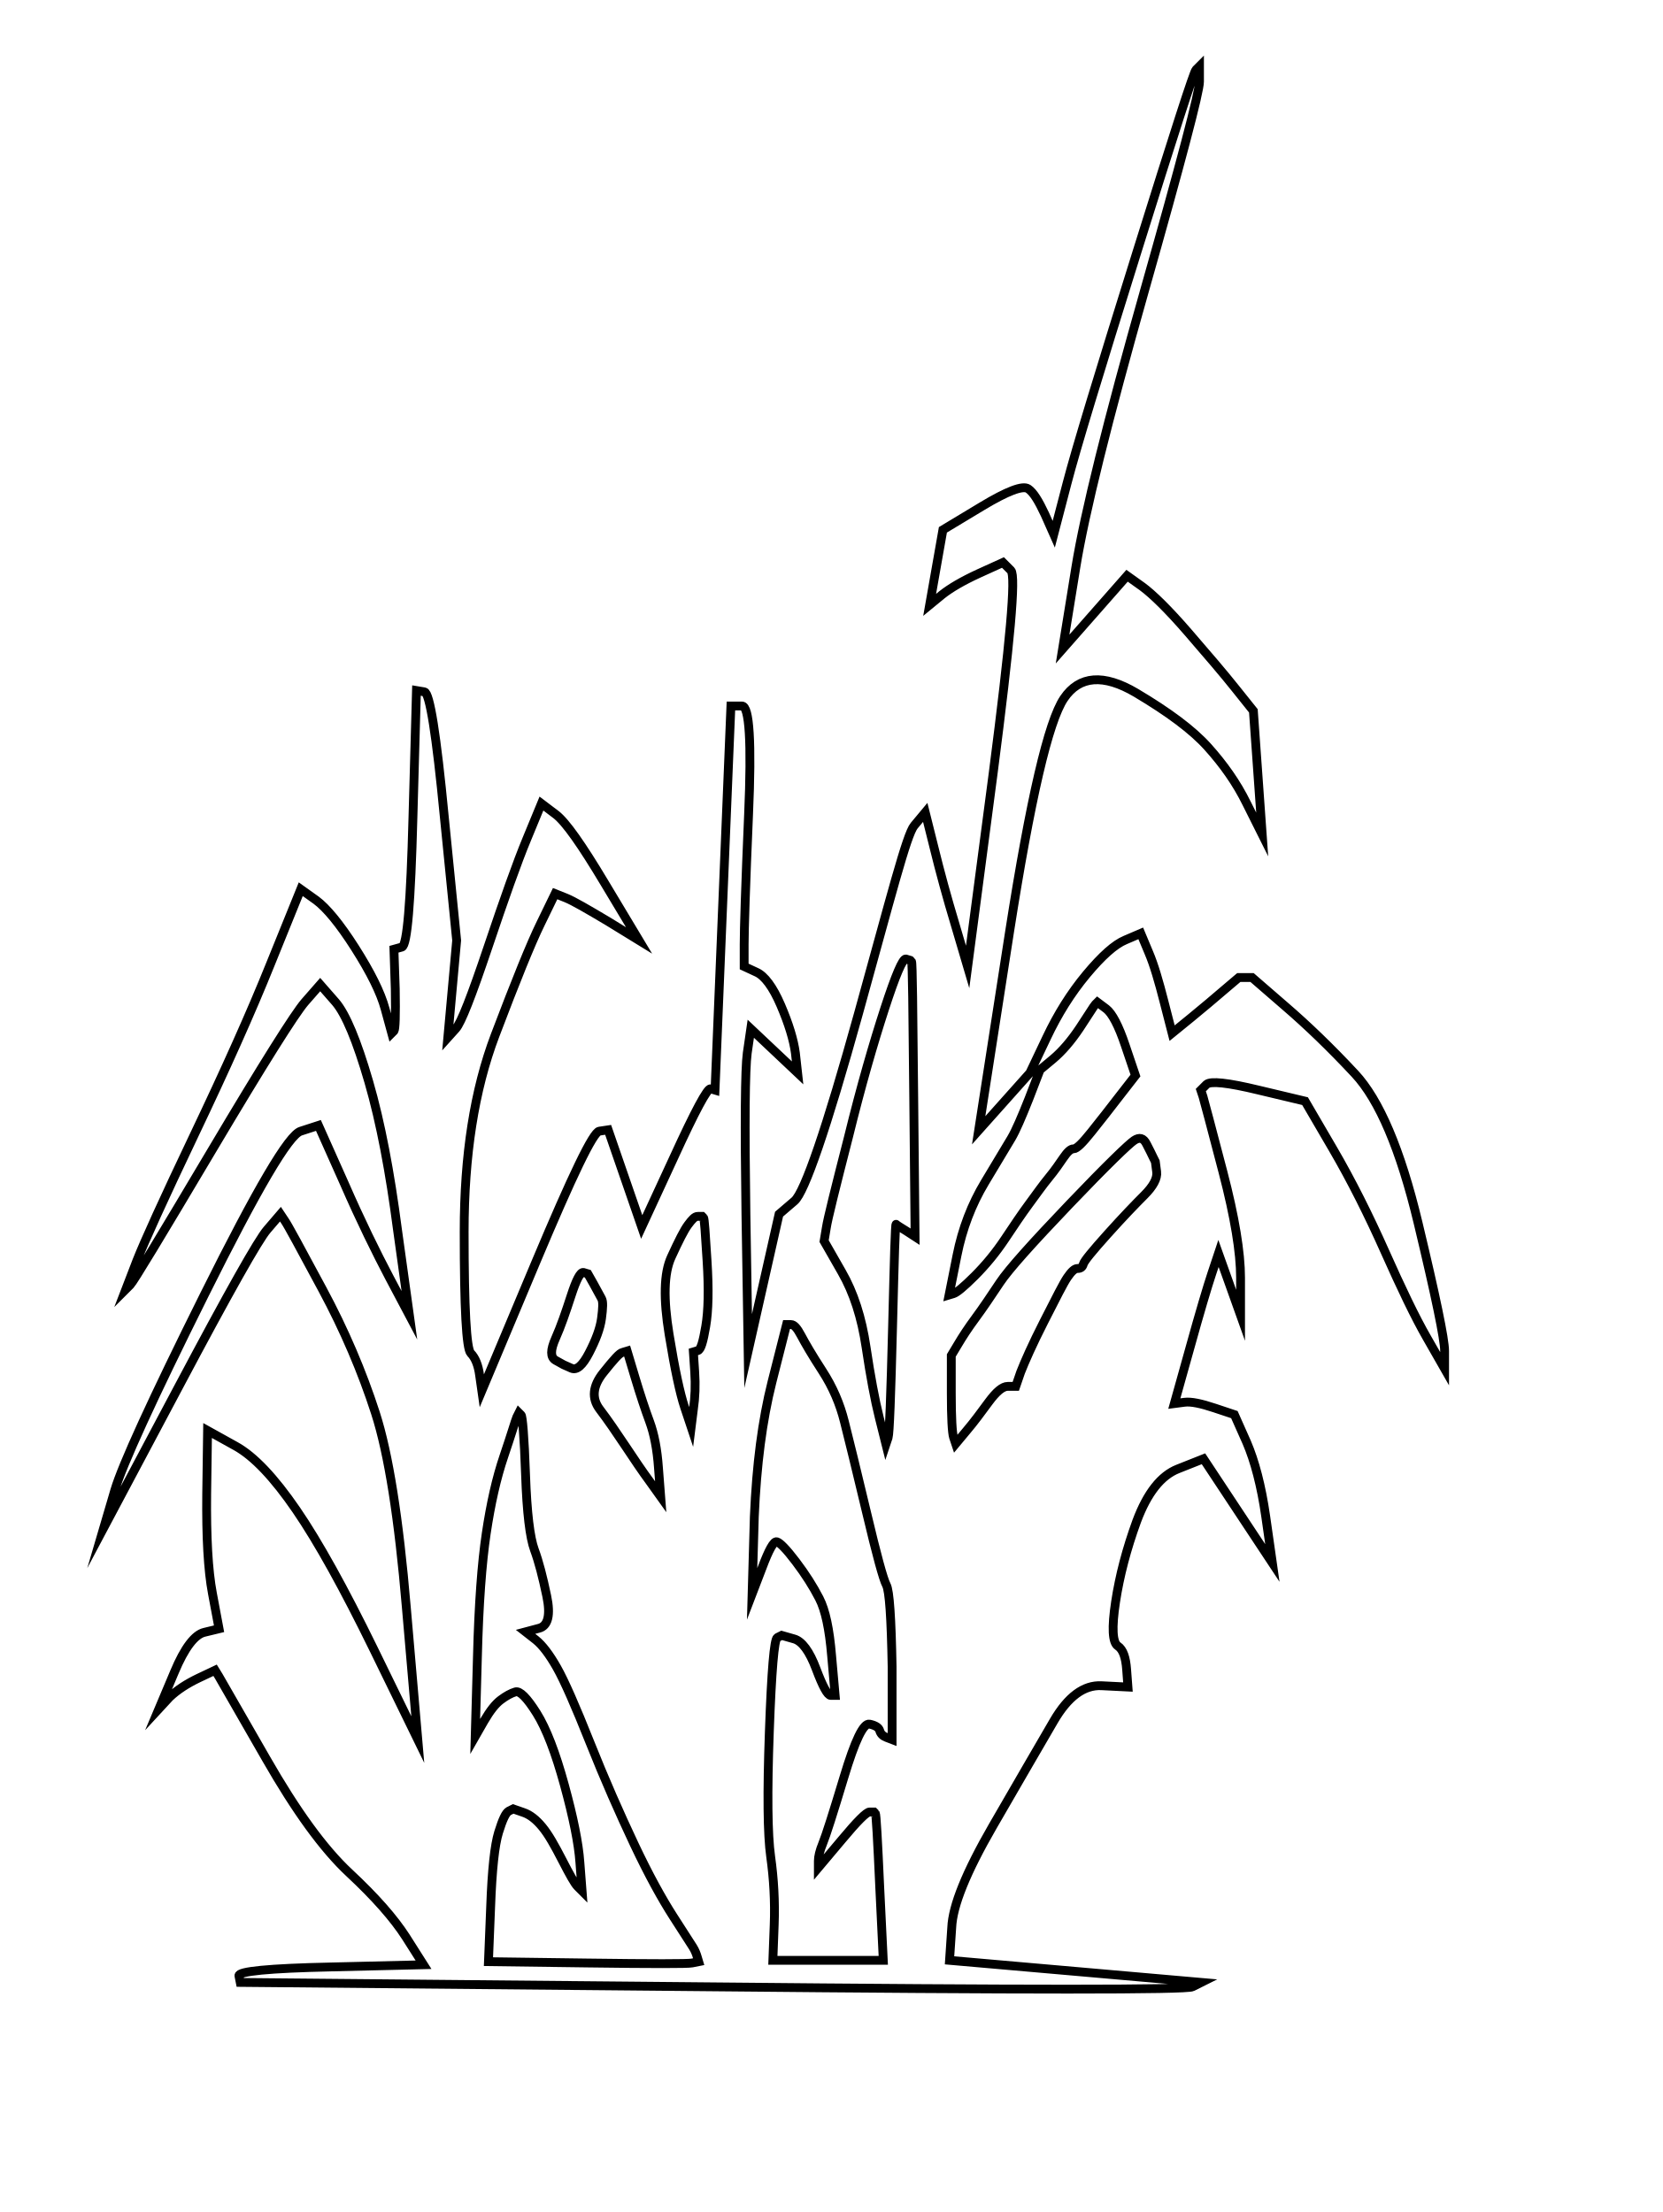
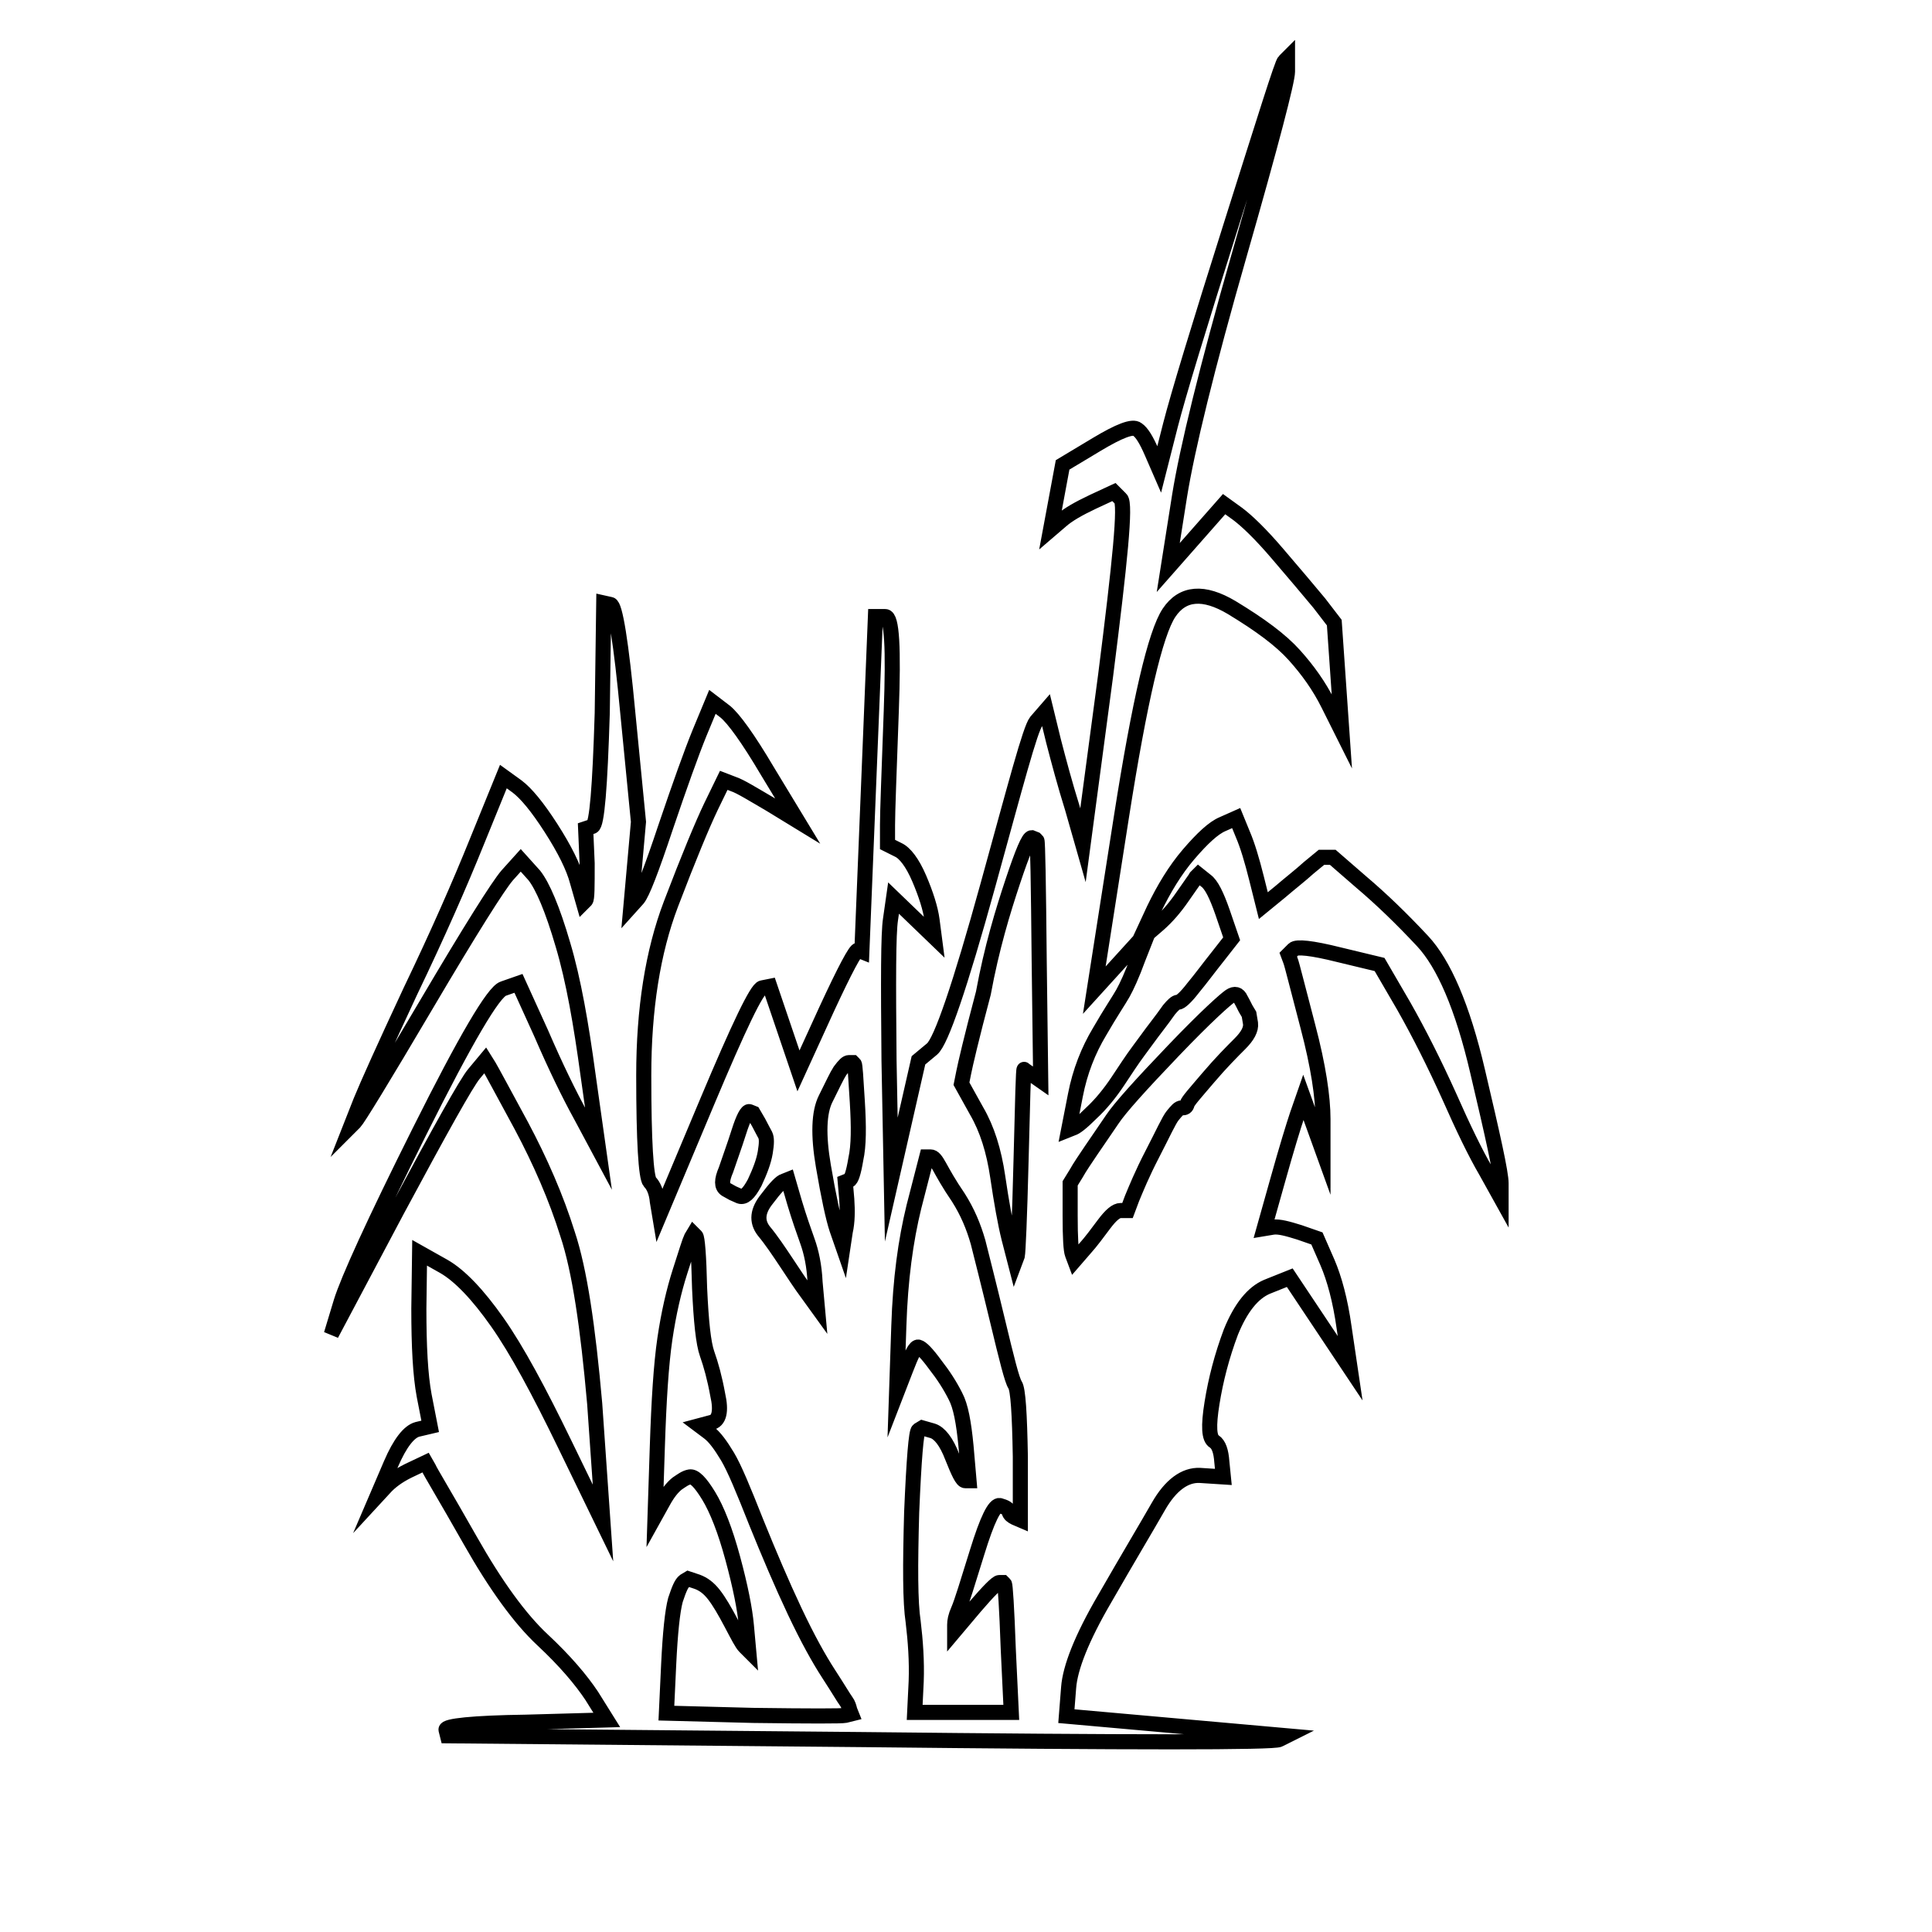
- <svg xmlns="http://www.w3.org/2000/svg" version="1.1" id="Layer_1" x="0px" y="0px" viewBox="0 0 376.5 501" style="enable-background:new 0 0 376.5 501;" xml:space="preserve">
-   <style type="text/css">
- 	.st0{fill:none;stroke:#000000;stroke-width:2;stroke-miterlimit:10;}
- </style>
-   <path class="st0" d="M270.8,15.8l0.8-0.8v3.5c0,2.3-4.2,18.2-12.5,47.5c-8.3,29.3-13.5,50.2-15.5,62.5l-3,18.5l7.3-8.3l7.3-8.3  l3.5,2.5c2.3,1.7,5.8,5.1,10.3,10.3s8.1,9.4,10.8,12.8l4,5l1,14l1,14l-3.5-7c-2.3-4.7-5.3-8.9-8.8-12.8s-8.9-7.9-16.3-12.3  c-7.3-4.3-12.8-3.9-16.3,1.3s-7.6,22.8-12.3,52.8l-7,45l5.8-6.5l5.8-6.5l3.8-8c2.5-5.3,5.5-10.1,9-14.3s6.4-6.8,8.8-7.8l3.5-1.5  l1.8,4.3c1.2,2.8,2.3,6.6,3.5,11.3l1.8,7l4.3-3.5c2.8-2.3,5.3-4.4,7.5-6.3l3.3-2.8h3l7.5,6.5c5,4.3,10.3,9.4,15.8,15.3  s10.3,17.1,14.3,33.8s6,26.3,6,29v4l-4-7c-2.7-4.7-5.8-11.2-9.5-19.5s-7.6-16.1-11.8-23.3l-6.3-10.8l-10.5-2.5  c-7-1.7-10.9-2.1-11.8-1.3l-1.3,1.3l0.5,1.5c0.3,1,1.8,6.7,4.5,17c2.7,10.3,4,18.3,4,24v8.5l-2.5-7l-2.5-7l-1.5,4.5  c-1,3-2.7,8.7-5,17l-3.5,12.5l2.3-0.3c1.5-0.2,3.8,0.3,6.8,1.3l4.5,1.5l2.8,6.3c1.8,4.2,3.3,9.8,4.3,16.8l1.5,10.5l-7.8-11.8  l-7.8-11.8l-5.8,2.3c-3.8,1.5-6.9,5.4-9.3,11.8c-2.3,6.3-3.9,12.4-4.8,18.3s-0.7,9.2,0.5,10s1.8,2.6,2,5.3l0.3,4l-6-0.3  c-4-0.2-7.6,2.5-10.8,8s-7.8,13.4-13.8,23.8s-9.1,18-9.3,23L215,444l28.5,2.5L272,449l-2,1c-1.3,0.7-37.6,0.7-108.8,0l-106.8-1  l-0.3-1.5c-0.2-1,6.8-1.7,20.8-2l21-0.5l-4-6.3c-2.7-4.2-6.9-9-12.8-14.5s-12.1-14.1-18.8-25.8s-10.3-17.9-10.8-18.8l-0.8-1.3  l-3.8,1.8c-2.5,1.2-4.7,2.6-6.5,4.3L36,387l3.5-8.3c2.3-5.5,4.6-8.5,6.8-9l3.3-0.8l-1.5-8c-1-5.3-1.4-12.8-1.3-22.5L47,324l6.3,3.5  c4.2,2.3,8.8,7.2,13.8,14.5s10.8,17.8,17.5,31.5l10,20.5L92,364c-1.7-20-4-34.7-7-44s-7-18.7-12-28s-7.8-14.5-8.5-15.5l-1-1.5  l-3,3.5c-2,2.3-8.7,14.2-20,35.5l-17,32l2.5-8.5c1.7-5.7,8.4-20.4,20.3-44.3s19.1-36.2,21.8-37l4-1.3l5.8,13  c3.8,8.7,7.3,15.8,10.3,21.5l4.5,8.5L90,278.5c-1.7-13-3.8-24.2-6.5-33.5s-5.2-15.3-7.5-18l-3.5-4l-3.5,4c-2.3,2.7-9.3,13.8-21,33.5  S30.2,290.3,29.5,291l-1,1l2.5-6.5c1.7-4.3,6-13.8,13-28.5c7-14.7,12.8-27.6,17.3-38.8l6.8-16.8l3.5,2.5c2.3,1.7,5.3,5.3,8.8,10.8  s5.8,10.1,6.8,13.8l1.5,5.5l0.5-0.5c0.3-0.3,0.4-3.5,0.3-9.5l-0.3-9l1.8-0.5c1.2-0.3,2-10.1,2.5-29.3l0.8-28.8l1.8,0.3  c1.2,0.2,2.7,9.6,4.5,28.3l2.8,28l-1,11l-1,11l1.8-2c1.2-1.3,3.6-7.5,7.3-18.5s6.6-19.2,8.8-24.5l3.3-8l3.3,2.5  c2.2,1.7,5.8,6.8,11,15.5l7.8,13l-7-4.3c-4.7-2.8-7.8-4.6-9.5-5.3l-2.5-1l-3.3,6.8c-2.2,4.5-5.6,12.9-10.3,25.3s-7,27.2-7,44.5  s0.5,26.5,1.5,27.5s1.7,2.7,2,5l0.5,3.5l12.3-29.3c8.2-19.5,12.9-29.3,14.3-29.5l2-0.3l3.8,11l3.8,11l7.3-15.8  c4.8-10.5,7.6-15.7,8.3-15.5l1,0.3l1.8-43.5l1.8-43.5h2.5c1.7,0,2.2,8.2,1.5,24.5s-1,26.2-1,29.5v5l2.8,1.3c1.8,0.8,3.7,3.3,5.5,7.5  s2.9,7.8,3.3,10.8l0.5,4.5l-5.3-5l-5.3-5l-0.8,5.5c-0.5,3.7-0.6,15.8-0.3,36.5l0.5,31l3.5-15.5l3.5-15.5l3.5-3  c2.3-2,7.2-16.2,14.5-42.5S205.3,189,207,187l2.5-3l2,8c1.3,5.3,2.9,11.2,4.8,17.5l2.8,9.5l5.8-44c3.8-29.3,5.2-44.6,4-45.8  l-1.8-1.8l-5.5,2.5c-3.7,1.7-6.4,3.3-8.3,4.8l-2.8,2.3l1.5-8.5l1.5-8.5l8.8-5.3c5.8-3.5,9.3-4.8,10.5-4s2.4,2.8,3.8,5.8l2,4.5  l3-11.5c2-7.7,7.3-25.1,15.8-52.3S270.3,16.3,270.8,15.8z M117,321l0.5-1l0.5,0.5c0.3,0.3,0.7,4.8,1,13.5s1,14.3,2,17  s1.9,6.2,2.8,10.5s0.3,6.8-1.8,7.3l-3,0.8l2.3,1.8c1.5,1.2,3.1,3.3,4.8,6.3s4.2,8.7,7.5,17s6.7,16,10,23s6.3,12.4,8.8,16.3  s4,6.2,4.5,7s0.8,1.6,1,2.3l0.3,1l-1.5,0.3c-1,0.2-8.9,0.2-23.8,0l-22.3-0.3l0.5-12.5c0.3-8.3,0.9-13.9,1.8-16.8s1.6-4.4,2.3-4.8  l1-0.5l2.3,0.8c1.5,0.5,2.9,1.6,4.3,3.3s2.8,4.2,4.5,7.5c1.7,3.3,2.8,5.3,3.5,6l1,1l-0.5-6.5c-0.3-4.3-1.5-10.2-3.5-17.5  s-4.1-12.8-6.3-16.3s-3.8-5.1-4.8-4.8s-2.1,0.9-3.3,1.8s-2.4,2.4-3.8,4.8l-2,3.5l0.5-18c0.3-12,1-21.3,2-28s2.3-12.5,4-17.5  S116.7,321.7,117,321z M129.3,293.5c1.2-3.7,2.1-5.4,2.8-5.3l1,0.3l1.3,2.3c0.8,1.5,1.4,2.6,1.8,3.3s0.3,2.2,0,4.5s-1.3,4.9-2.8,7.8  s-2.8,4-4,3.5l-1.8-0.8l-1.8-1c-1.2-0.7-1.2-2.3,0-5S128.1,297.2,129.3,293.5z M141,306.3l1-0.3l1.8,6c1.2,4,2.3,7.3,3.3,10  s1.7,6.2,2,10.5l0.5,6.5l-2.5-3.5c-1.7-2.3-3.5-5-5.5-8s-3.9-5.8-5.8-8.3s-1.6-5.3,0.8-8.3S140.3,306.4,141,306.3z M158,275.5h1  l0.3,0.3c0.2,0.2,0.4,3.4,0.8,9.8s0.3,11.3-0.3,14.8s-1.1,5.3-1.8,5.5l-1,0.3l0.3,4.5c0.2,3,0.1,5.8-0.3,8.5l-0.5,4l-1.5-4.5  c-1-3-2.2-8.5-3.5-16.5s-1.2-13.8,0.5-17.5s2.9-6.1,3.8-7.3S157.3,275.5,158,275.5z M174.8,313l3.3-13h1c0.7,0,1.4,0.8,2.3,2.5  s2.4,4.3,4.8,8s4,7.5,5,11.5s2.7,10.8,5,20.5s3.8,15.2,4.5,16.5s1.1,7.5,1.3,18.5L202,394l-1.3-0.5c-0.8-0.3-1.3-0.8-1.5-1.5  s-0.9-1.2-2.3-1.5s-3.3,3.7-5.8,12s-4.1,13.3-4.8,15s-1,3-1,4v1.5l5.3-6.3c3.5-4.2,5.6-6.3,6.3-6.3h1l0.3,0.3  c0.2,0.2,0.5,5.8,1,16.8L200,444h-25l0.3-8c0.2-5.3-0.1-10.5-0.8-15.5s-0.8-14.4-0.3-28.3s1.1-20.9,1.8-21.3l1-0.5l2.8,0.8  c1.8,0.5,3.5,2.8,5,6.8s2.6,6,3.3,6h1l-0.8-9c-0.5-6-1.4-10.3-2.8-13s-3.1-5.4-5.3-8.3s-3.6-4.3-4.3-4.5s-1.8,1.8-3.3,5.8l-2.3,6  l0.5-17.5C171.3,331.8,172.6,321.7,174.8,313z M200.3,228.5c2.5-7.7,4.1-11.4,4.8-11.3l1,0.3l0.3,0.3c0.2,0.2,0.3,10.6,0.5,31.3  l0.3,31l-2-1.3c-1.3-0.8-2.1-1.3-2.3-1.5s-0.4,7.6-0.8,23.3s-0.7,24-1,25l-0.5,1.5l-1.5-6c-1-4-2-9.3-3-16s-2.8-12.3-5.5-17l-4-7  l0.5-3c0.3-2,2-8.8,5-20.5C195,245.8,197.8,236.2,200.3,228.5z M248,227.5l0.5-0.5l2,1.5c1.3,1,2.8,3.8,4.3,8.3l2.3,6.8l-3.5,4.5  c-2.3,3-4.5,5.8-6.5,8.3s-3.3,3.8-4,3.8s-1.4,0.7-2.3,2s-1.9,2.8-3.3,4.5s-2.8,3.7-4.5,6s-3.5,5-5.5,8s-4.3,5.8-6.8,8.3  s-4.1,3.8-4.8,4l-1,0.3l1.8-9c1.2-6,3.3-11.5,6.3-16.5s5-8.3,6-10c1-1.7,2.3-4.7,4-9l2.5-6.5l3-2.5c2-1.7,4-4,6-7  S247.7,227.8,248,227.5z M256.8,258.3c1.2-0.8,2.1-0.6,2.8,0.8s1.2,2.3,1.5,3l0.5,1l0.3,2.3c0.2,1.5-0.8,3.3-2.8,5.3  s-4.8,4.9-8.3,8.8s-5.3,6.1-5.5,6.8s-0.6,1-1.3,1s-1.4,0.7-2.3,2s-2.6,4.7-5.3,10s-4.4,9.2-5.3,11.5L230,314h-1.8  c-1.2,0-2.6,1.2-4.3,3.5s-3.3,4.5-5,6.5l-2.5,3l-0.5-1.5c-0.3-1-0.5-4.3-0.5-10V307l1.5-2.5c1-1.7,2.3-3.7,4-6s3.5-5,5.5-8  s7.3-8.9,15.8-17.8S255.6,259.1,256.8,258.3z" />
+ <svg xmlns="http://www.w3.org/2000/svg" version="1.1" id="Layer_1" x="0px" y="0px" width="256px" height="256px" viewBox="0 0 256 256" style="enable-background:new 0 0 256 256;" xml:space="preserve">
+   <path style="fill:none;stroke:#000000;stroke-width:2;stroke-miterlimit:10;" d="M170.2,8.1l0.4-0.4v1.8c0,1.2-2.1,9.3-6.4,24.3  s-6.9,25.7-7.9,31.9l-1.5,9.5l3.7-4.2l3.7-4.2l1.8,1.3c1.2,0.9,3,2.6,5.3,5.3c2.3,2.7,4.1,4.8,5.5,6.5l2,2.6l0.5,7.2l0.5,7.2  l-1.8-3.6c-1.2-2.4-2.7-4.5-4.5-6.5c-1.8-2-4.5-4-8.3-6.3c-3.7-2.2-6.5-2-8.3,0.7c-1.8,2.7-3.9,11.7-6.3,27l-3.6,23l3-3.3l3-3.3  l1.9-4.1c1.3-2.7,2.8-5.2,4.6-7.3c1.8-2.1,3.3-3.5,4.5-4l1.8-0.8l0.9,2.2c0.6,1.4,1.2,3.4,1.8,5.8l0.9,3.6l2.2-1.8  c1.4-1.2,2.7-2.2,3.8-3.2l1.7-1.4h1.5l3.8,3.3c2.6,2.2,5.3,4.8,8.1,7.8s5.3,8.7,7.3,17.3c2,8.5,3.1,13.4,3.1,14.8v2l-2-3.6  c-1.4-2.4-3-5.7-4.9-10c-1.9-4.2-3.9-8.2-6-11.9l-3.2-5.5l-5.4-1.3c-3.6-0.9-5.6-1.1-6-0.7l-0.7,0.7l0.3,0.8  c0.2,0.5,0.9,3.4,2.3,8.7c1.4,5.3,2,9.4,2,12.3v4.3l-1.3-3.6l-1.3-3.6l-0.8,2.3c-0.5,1.5-1.4,4.4-2.6,8.7l-1.8,6.4l1.2-0.2  c0.8-0.1,1.9,0.2,3.5,0.7l2.3,0.8l1.4,3.2c0.9,2.1,1.7,5,2.2,8.6l0.8,5.4l-4-6l-4-6l-3,1.2c-1.9,0.8-3.5,2.8-4.8,6  c-1.2,3.2-2,6.3-2.5,9.4s-0.4,4.7,0.3,5.1c0.6,0.4,0.9,1.3,1,2.7l0.2,2l-3.1-0.2c-2-0.1-3.9,1.3-5.5,4.1s-4,6.8-7.1,12.2  c-3.1,5.3-4.6,9.2-4.8,11.8l-0.3,3.8l14.6,1.3l14.6,1.3l-1,0.5c-0.7,0.4-19.2,0.4-55.6,0l-54.6-0.5l-0.2-0.8  c-0.1-0.5,3.5-0.9,10.6-1l10.7-0.3l-2-3.2c-1.4-2.1-3.5-4.6-6.5-7.4s-6.2-7.2-9.6-13.2c-3.4-6-5.3-9.1-5.5-9.6l-0.4-0.7l-1.9,0.9  c-1.3,0.6-2.4,1.3-3.3,2.2l-1.2,1.3l1.8-4.2c1.2-2.8,2.4-4.3,3.5-4.6l1.7-0.4l-0.8-4.1c-0.5-2.7-0.7-6.5-0.7-11.5l0.1-7.4l3.2,1.8  c2.1,1.2,4.5,3.7,7.1,7.4c2.6,3.7,5.5,9.1,8.9,16.1l5.1,10.5L78.8,186c-0.9-10.2-2-17.7-3.6-22.5c-1.5-4.8-3.6-9.6-6.1-14.3  c-2.6-4.8-4-7.4-4.3-7.9l-0.5-0.8l-1.5,1.8c-1,1.2-4.4,7.3-10.2,18.1l-8.7,16.4l1.3-4.3c0.9-2.9,4.3-10.4,10.4-22.6  s9.8-18.5,11.1-18.9l2-0.7l3,6.6c1.9,4.4,3.7,8.1,5.3,11l2.3,4.3l-1.4-9.9c-0.9-6.6-1.9-12.4-3.3-17.1c-1.4-4.8-2.7-7.8-3.8-9.2  l-1.8-2l-1.8,2c-1.2,1.4-4.8,7.1-10.7,17.1s-9.1,15.2-9.5,15.6l-0.5,0.5l1.3-3.3c0.9-2.2,3.1-7.1,6.6-14.6  c3.6-7.5,6.5-14.1,8.8-19.8l3.5-8.6l1.8,1.3c1.2,0.9,2.7,2.7,4.5,5.5s3,5.2,3.5,7.1l0.8,2.8l0.3-0.3c0.2-0.2,0.2-1.8,0.2-4.9  l-0.2-4.6l0.9-0.3c0.6-0.2,1-5.2,1.3-15L80,79.9l0.9,0.2c0.6,0.1,1.4,4.9,2.3,14.5l1.4,14.3l-0.5,5.6l-0.5,5.6l0.9-1  c0.6-0.7,1.8-3.8,3.7-9.5c1.9-5.6,3.4-9.8,4.5-12.5l1.7-4.1l1.7,1.3c1.1,0.9,3,3.5,5.6,7.9l4,6.6l-3.6-2.2c-2.4-1.4-4-2.4-4.9-2.7  l-1.3-0.5l-1.7,3.5c-1.1,2.3-2.9,6.6-5.3,12.9c-2.4,6.3-3.6,13.9-3.6,22.7c0,8.8,0.3,13.5,0.8,14.1c0.5,0.5,0.9,1.4,1,2.6l0.3,1.8  l6.3-15c4.2-10,6.6-15,7.3-15.1l1-0.2l1.9,5.6l1.9,5.6l3.7-8.1c2.5-5.4,3.9-8,4.2-7.9l0.5,0.2l0.9-22.2l0.9-22.2h1.3  c0.9,0,1.1,4.2,0.8,12.5s-0.5,13.4-0.5,15.1v2.6l1.4,0.7c0.9,0.4,1.9,1.7,2.8,3.8c0.9,2.1,1.5,4,1.7,5.5l0.3,2.3l-2.7-2.6l-2.7-2.6  l-0.4,2.8c-0.3,1.9-0.3,8.1-0.2,18.7l0.3,15.8l1.8-7.9l1.8-7.9l1.8-1.5c1.2-1,3.7-8.3,7.4-21.7c3.7-13.4,5.6-20.7,6.4-21.7l1.3-1.5  l1,4.1c0.7,2.7,1.5,5.7,2.5,8.9l1.4,4.9l3-22.5c1.9-15,2.7-22.8,2-23.4l-0.9-0.9l-2.8,1.3c-1.9,0.9-3.3,1.7-4.2,2.5l-1.4,1.2  l0.8-4.3l0.8-4.3l4.5-2.7c3-1.8,4.8-2.5,5.4-2c0.6,0.4,1.2,1.4,1.9,3l1,2.3l1.5-5.9c1-3.9,3.7-12.8,8.1-26.7S169.9,8.3,170.2,8.1z   M91.6,164l0.3-0.5l0.3,0.3c0.2,0.2,0.4,2.5,0.5,6.9c0.2,4.4,0.5,7.3,1,8.7c0.5,1.4,1,3.2,1.4,5.4c0.5,2.2,0.2,3.5-0.9,3.7l-1.5,0.4  l1.2,0.9c0.8,0.6,1.6,1.7,2.5,3.2s2.1,4.4,3.8,8.7c1.7,4.2,3.4,8.2,5.1,11.8s3.2,6.3,4.5,8.3c1.3,2,2,3.2,2.3,3.6  c0.3,0.4,0.4,0.8,0.5,1.2l0.2,0.5l-0.8,0.2c-0.5,0.1-4.5,0.1-12.2,0L88.3,227l0.3-6.4c0.2-4.2,0.5-7.1,0.9-8.6  c0.5-1.5,0.8-2.2,1.2-2.5l0.5-0.3l1.2,0.4c0.8,0.3,1.5,0.8,2.2,1.7s1.4,2.1,2.3,3.8s1.4,2.7,1.8,3.1l0.5,0.5l-0.3-3.3  c-0.2-2.2-0.8-5.2-1.8-8.9s-2.1-6.5-3.2-8.3s-1.9-2.6-2.5-2.5s-1.1,0.5-1.7,0.9c-0.6,0.5-1.2,1.2-1.9,2.5l-1,1.8l0.3-9.2  c0.2-6.1,0.5-10.9,1-14.3c0.5-3.4,1.2-6.4,2-8.9S91.4,164.4,91.6,164z M97.9,150c0.6-1.9,1.1-2.8,1.4-2.7l0.5,0.2l0.7,1.2  c0.4,0.8,0.7,1.3,0.9,1.7c0.2,0.4,0.2,1.1,0,2.3s-0.7,2.5-1.4,4c-0.8,1.5-1.4,2-2,1.8l-0.9-0.4l-0.9-0.5c-0.6-0.4-0.6-1.2,0-2.6  C96.7,153.5,97.3,151.9,97.9,150z M103.9,156.5l0.5-0.2l0.9,3.1c0.6,2,1.2,3.7,1.7,5.1c0.5,1.4,0.9,3.2,1,5.4l0.3,3.3l-1.3-1.8  c-0.9-1.2-1.8-2.6-2.8-4.1c-1-1.5-2-3-3-4.2c-1-1.3-0.8-2.7,0.4-4.2C102.8,157.3,103.5,156.6,103.9,156.5z M112.5,140.8h0.5l0.2,0.2  c0.1,0.1,0.2,1.7,0.4,5c0.2,3.3,0.2,5.8-0.2,7.6c-0.3,1.8-0.6,2.7-0.9,2.8l-0.5,0.2l0.2,2.3c0.1,1.5,0.1,3-0.2,4.3l-0.3,2l-0.8-2.3  c-0.5-1.5-1.1-4.3-1.8-8.4c-0.7-4.1-0.6-7.1,0.3-8.9s1.5-3.1,1.9-3.7C111.9,141.1,112.2,140.8,112.5,140.8z M121.1,159.9l1.7-6.6  h0.5c0.4,0,0.7,0.4,1.2,1.3s1.2,2.2,2.5,4.1c1.2,1.9,2,3.8,2.6,5.9c0.5,2,1.4,5.5,2.6,10.5c1.2,5,1.9,7.8,2.3,8.4s0.6,3.8,0.7,9.5  l0,8.4l-0.7-0.3c-0.4-0.2-0.7-0.4-0.8-0.8c-0.1-0.4-0.5-0.6-1.2-0.8s-1.7,1.9-3,6.1c-1.3,4.2-2.1,6.8-2.5,7.7  c-0.4,0.9-0.5,1.5-0.5,2v0.8l2.7-3.2c1.8-2.1,2.9-3.2,3.2-3.2h0.5l0.2,0.2c0.1,0.1,0.3,3,0.5,8.6l0.4,8.4h-12.8l0.2-4.1  c0.1-2.7-0.1-5.4-0.4-7.9c-0.4-2.6-0.4-7.4-0.2-14.5c0.3-7.1,0.6-10.7,0.9-10.9l0.5-0.3l1.4,0.4c0.9,0.3,1.8,1.4,2.6,3.5  c0.8,2,1.3,3.1,1.7,3.1h0.5l-0.4-4.6c-0.3-3.1-0.7-5.3-1.4-6.6c-0.7-1.4-1.6-2.8-2.7-4.2c-1.1-1.5-1.8-2.2-2.2-2.3  c-0.4-0.1-0.9,0.9-1.7,3l-1.2,3.1l0.3-8.9C119.3,169.5,120,164.4,121.1,159.9z M134.2,116.8c1.3-3.9,2.1-5.8,2.5-5.8l0.5,0.2  l0.2,0.2c0.1,0.1,0.2,5.4,0.3,16l0.2,15.8l-1-0.7c-0.7-0.4-1.1-0.7-1.2-0.8c-0.1-0.1-0.2,3.9-0.4,11.9c-0.2,8-0.4,12.3-0.5,12.8  l-0.3,0.8l-0.8-3.1c-0.5-2-1-4.8-1.5-8.2c-0.5-3.4-1.4-6.3-2.8-8.7l-2-3.6l0.3-1.5c0.2-1,1-4.5,2.6-10.5  C131.4,125.6,132.9,120.7,134.2,116.8z M158.5,116.2l0.3-0.3l1,0.8c0.7,0.5,1.4,1.9,2.2,4.2l1.2,3.5l-1.8,2.3  c-1.2,1.5-2.3,3-3.3,4.2c-1,1.3-1.7,1.9-2,1.9s-0.7,0.4-1.2,1c-0.5,0.7-1,1.4-1.7,2.3s-1.4,1.9-2.3,3.1c-0.9,1.2-1.8,2.6-2.8,4.1  c-1,1.5-2.2,3-3.5,4.2c-1.3,1.3-2.1,1.9-2.5,2l-0.5,0.2l0.9-4.6c0.6-3.1,1.7-5.9,3.2-8.4c1.5-2.6,2.6-4.2,3.1-5.1  c0.5-0.9,1.2-2.4,2-4.6l1.3-3.3l1.5-1.3c1-0.9,2-2,3.1-3.6S158.4,116.4,158.5,116.2z M163,132c0.6-0.4,1.1-0.3,1.4,0.4  c0.4,0.7,0.6,1.2,0.8,1.5l0.3,0.5l0.2,1.2c0.1,0.8-0.4,1.7-1.4,2.7s-2.5,2.5-4.2,4.5s-2.7,3.1-2.8,3.5c-0.1,0.4-0.3,0.5-0.7,0.5  c-0.4,0-0.7,0.4-1.2,1s-1.3,2.4-2.7,5.1c-1.4,2.7-2.2,4.7-2.7,5.9l-0.6,1.6h-0.9c-0.6,0-1.3,0.6-2.2,1.8c-0.9,1.2-1.7,2.3-2.6,3.3  l-1.3,1.5l-0.3-0.8c-0.2-0.5-0.3-2.2-0.3-5.1v-4.3l0.8-1.3c0.5-0.9,1.2-1.9,2-3.1s1.8-2.6,2.8-4.1c1-1.5,3.7-4.5,8.1-9.1  S162.4,132.4,163,132z" />
</svg>
